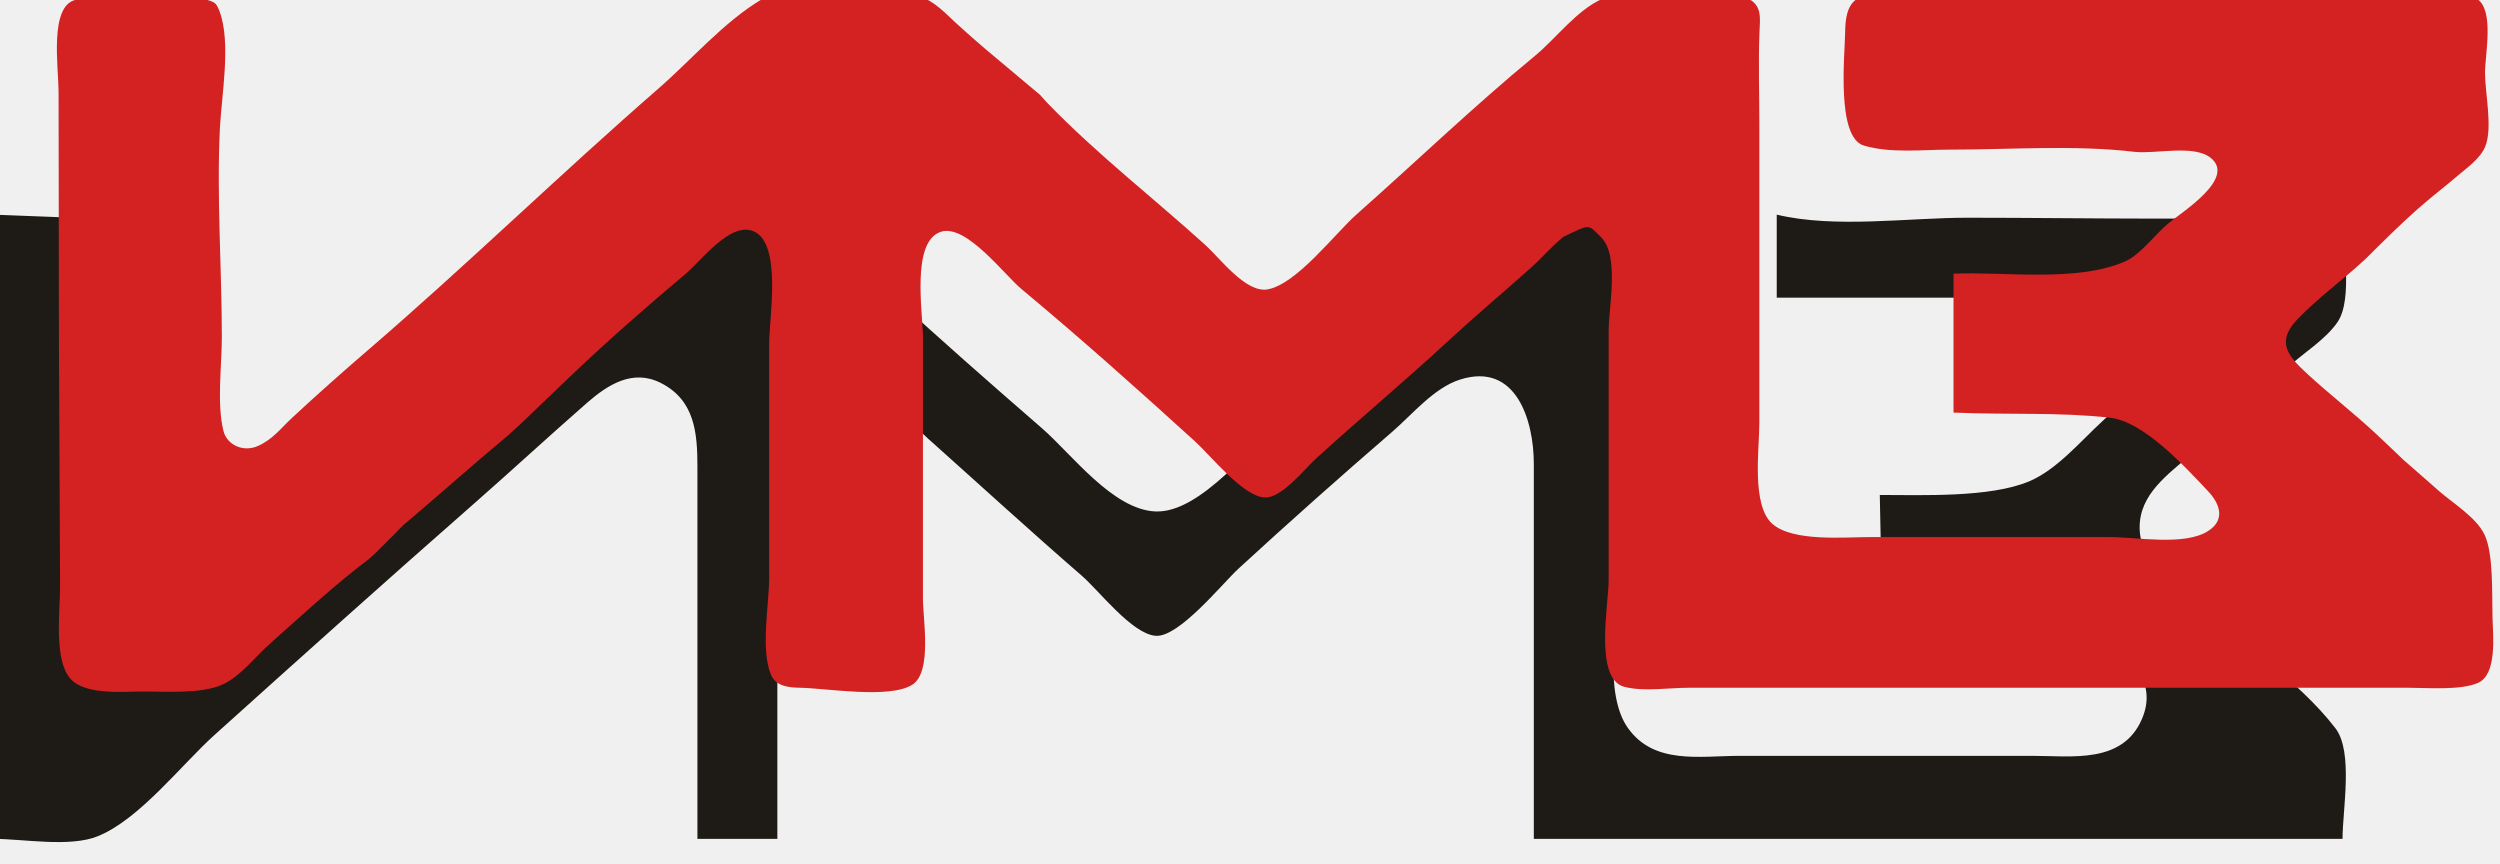
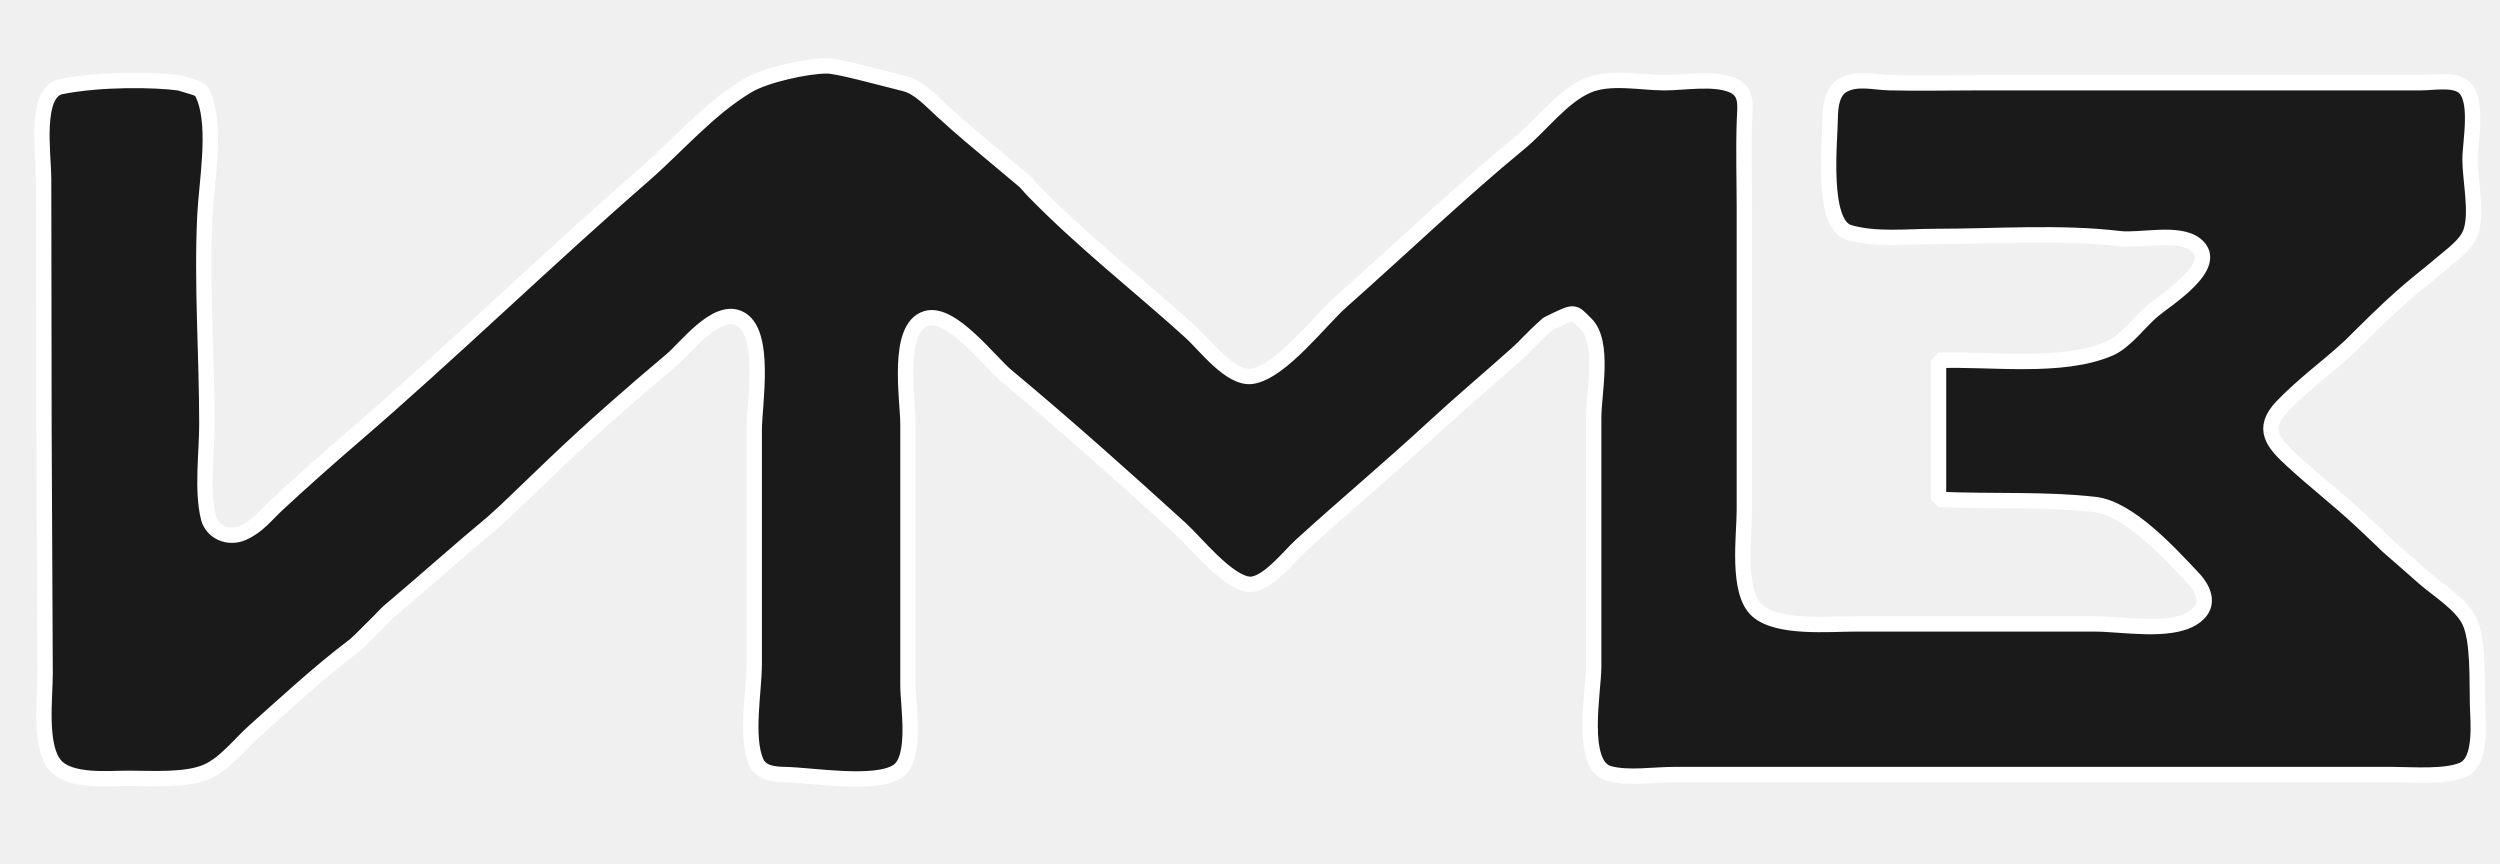
<svg xmlns="http://www.w3.org/2000/svg" version="1.1" id="svg1" viewBox="9.61 184.98 813.014 280.661" width="813.014" height="280.661">
  <defs id="defs1" />
-   <path style="fill:#1e1a16;stroke:none" d="m 7.414,254.782 v 203 c 9.811,0 24.862,2.841 34,-0.858 13.572,-5.494 27.166,-23.222 38,-32.973 27.873,-25.086 55.809,-50.157 84,-74.884 12.423,-10.897 24.566,-22.117 37,-32.998 6.773,-5.927 14.873,-11.163 24,-6.598 11.167,5.586 12,16.314 12,27.312 v 59 62 h 26 v -124 c 0.005,-13.961 8.104,-30.487 25,-25.196 9.031,2.828 17.098,12.867 24,19.03 16.651,14.868 33.132,29.971 50,44.59 5.665,4.91 16.282,18.899 24,19.542 7.549,0.629 21.672,-16.982 27,-21.881 16.391,-15.074 33.149,-29.953 50,-44.509 6.563,-5.669 13.523,-14.244 21.996,-16.938 18.441,-5.865 24.004,13.611 24.004,27.362 v 122 h 263 c 0,-9.395 3.585,-28.301 -2.318,-35.985 -12.074,-15.719 -31.876,-28.629 -46.682,-41.849 -7.181,-6.412 -16.809,-12.54 -16.981,-23.166 -0.181,-11.172 9.364,-17.568 16.981,-24.285 10.749,-9.48 21.276,-19.245 32,-28.765 4.888,-4.339 11.714,-8.606 15.397,-14.039 5.101,-7.526 1.603,-25.981 1.603,-34.91 -40.44,2.12 -81.48,1 -122,1 -19.528,0 -42.997,3.524 -62,-1 v 27 h 79 c 10.13,0 24.358,-2.683 32.985,3.638 16.289,11.935 4.801,26.558 -5.981,36.437 -7.154,6.556 -14.918,15.912 -24.004,19.697 -12.739,5.307 -34.75,4.393 -48.487,4.393 l 0.487,23.835 c 13.814,0 33.978,-3.727 47,0.97 9.547,3.443 17.691,13.223 25,19.944 8.251,7.588 18.126,15.603 12.775,28.086 -6.301,14.699 -22.786,12 -35.775,12 h -95 c -12.937,0 -27.794,2.987 -36.362,-9.001 -7.991,-11.18 -3.638,-33.78 -3.638,-46.999 V 255.782 c -9.189,-0.535 -26.538,-3.074 -35,0.349 -8.238,3.332 -16.366,13.671 -23.004,19.602 -16.649,14.877 -33.114,30.014 -49.996,44.625 -10.269,8.888 -27.254,31.525 -42,30.95 -13.933,-0.544 -27.271,-18.654 -37,-27.101 -16.474,-14.303 -32.942,-28.743 -49,-43.51 -8.061,-7.413 -17.913,-19.623 -28,-23.976 -8.815,-3.804 -32.577,-2.931 -42,-0.925 -4.76,1.013 -8.532,5.724 -12,8.821 -8.652,7.725 -17.514,15.234 -26,23.141 C 158.755,318.185 124.27,346.653 91.414,376.867 81.193,386.267 64.999,407.427 49.414,404.441 28.774,400.488 33.414,371.8 33.414,356.782 v -40 -61 z" id="path239" />
-   <path style="fill:#d42222;fill-opacity:1;stroke:none" d="m 129.753,366.64 1.797,-1.623 c 12.191,-12.004 6.927,-7.328 11.203,-10.938 10.172,-8.587 20.958,-18.274 32,-27.439 l 4.112,-3.73 c 9.423,-9.004 10.301,-9.908 15.884,-15.234 12.128,-11.571 25.176,-23.004 38.005,-33.789 4.929,-4.144 14.401,-16.95 21.944,-13.684 9.289,4.022 5.055,28.142 5.055,36.438 v 76 c 0,8.825 -2.877,23.678 0.603,31.811 1.612,3.766 5.831,4.123 9.397,4.184 8.695,0.149 29.281,3.731 36.606,-1.023 6.439,-4.18 3.394,-21.345 3.394,-27.972 v -85 c 0,-7.853 -3.989,-31.39 6.019,-34.338 8.148,-2.4 20.506,14.086 26.021,18.674 19.238,16.003 38.065,32.836 56.576,49.668 5.046,4.588 15.306,17.582 22.389,18.114 5.59,0.42 13.044,-9.214 16.826,-12.654 14.24,-12.952 29.029,-25.323 43.155,-38.388 8.833,-8.17 18.06,-15.883 27.015,-23.906 3.404,-3.049 4.549,-4.804 10.069,-9.683 9.258,-4.496 8.103,-4.216 12.331,-0.143 6.248,6.019 2.6,22.528 2.6,30.656 v 81 c 0,7.86 -4.754,32.075 5.043,34.682 6.272,1.669 14.483,0.318 20.957,0.318 h 43 139 52 c 6.186,0 16.983,0.921 22.704,-1.577 6.289,-2.746 4.888,-15.425 4.73,-21.179 -0.211,-7.711 0.377,-20.968 -2.653,-27.154 -2.719,-5.551 -10.2,-10.099 -14.778,-14.09 -4.051,-3.532 -4.006,-3.593 -11.541,-10.119 -6.129,-5.829 -6.099,-5.865 -9.463,-8.971 -7.061,-6.521 -14.632,-12.406 -21.714,-18.91 -6.361,-5.842 -10.33,-10.441 -3.404,-17.7 3.166,-3.319 6.613,-6.328 10.094,-9.304 4.021,-3.437 7.396,-6.013 12.207,-10.483 l 3.077,-3.061 c 15.614,-15.533 18.46,-16.814 26.74,-23.88 3.141,-2.681 7.526,-5.695 9.103,-9.662 2.438,-6.136 -0.103,-17.191 -0.103,-23.91 0,-5.915 3.069,-20.264 -2.533,-23.972 -3.339,-2.21 -9.644,-1.028 -13.467,-1.028 h -34 -110 c -9.658,0 -19.345,0.221 -29,-0.015 -4.836,-0.118 -10.192,-1.684 -14.769,0.718 -3.86,2.026 -4.268,7.233 -4.316,10.932 -0.1,7.681 -2.975,34.389 6.129,37.062 8.705,2.555 19.001,1.303 27.956,1.303 19.741,0 40.472,-1.59 60,0.715 6.784,0.8 19.211,-2.473 24.771,1.948 8.334,6.626 -9.142,17.492 -13.785,21.338 -4.391,3.637 -8.971,10.158 -14.155,12.411 -15.654,6.802 -39.548,3.193 -55.682,3.928 v 45.174 c 18.259,0.768 34.395,-0.187 50.852,1.661 11.128,1.25 24.476,16.022 31.894,23.865 3.93,4.155 5.753,9.384 -0.002,13.023 -7.689,4.862 -23.106,1.938 -31.892,1.938 h -78 c -8.362,0 -25.017,1.583 -31.723,-4.268 -6.924,-6.041 -4.277,-24.369 -4.277,-32.732 v -98 c 0,-9.647 -0.333,-19.361 0.039,-29 0.174,-4.52 1.049,-9.163 -4.083,-11.258 -6.049,-2.469 -15.498,-0.742 -21.956,-0.742 -7.738,0 -17.686,-2.229 -25,0.938 -8.331,3.608 -15.018,12.83 -21.961,18.552 -19.908,16.406 -38.637,34.409 -57.959,51.51 -7.064,6.253 -19.636,22.904 -29.095,24.458 -7.002,1.15 -15.374,-10.115 -19.971,-14.288 C 385.12,249.701 366.46,235.252 350.213,218.465 l -2.391,-2.651 c -19.053,-15.969 -19.071,-15.873 -27.084,-23.125 -3.405,-3.081 -7.395,-7.588 -11.985,-8.731 -8.424,-2.098 -21.795,-5.795 -25.322,-5.795 -6.562,0 -19.947,2.953 -25.678,6.336 -12.742,7.521 -22.95,19.656 -34.148,29.399 -31.509,27.415 -62.605,57.659 -94.277,84.897 -8.319,7.154 -16.541,14.464 -24.586,21.924 -3.877,3.595 -6.333,7.076 -11.203,9.275 -4.788,2.162 -10.11,-0.291 -11.251,-4.841 -2.232,-8.897 -0.535,-21.186 -0.535,-30.513 0,-22.473 -1.732,-45.641 -0.625,-68 0.527,-10.639 3.702,-27.821 -0.117,-37.956 -1.35,-3.582 -1.629,-2.9 -8.258,-5 -7.797,-1.059 -25.33,-1.379 -38.371,1.205 -8.882,1.76 -5.736,22.013 -5.724,29.872 l 0.122,82.122 0.365,78.757 c 0.036,7.817 -2.064,23.535 3.185,29.852 4.74,5.705 17.378,4.365 24.058,4.365 7.292,0 18.588,0.803 25.35,-2.155 5.974,-2.613 10.798,-9.054 15.59,-13.317 10.547,-9.383 21.157,-19.25 32.424,-27.745 z" id="path167" />
+   <path style="fill:#1a1a1a;fill-opacity:1;stroke:#ffffff;stroke-width:5;stroke-dasharray:none;stroke-opacity:1;stroke-linejoin:bevel" d="m 124.884,394.877 1.797,-1.623 c 12.191,-12.004 6.927,-7.328 11.203,-10.938 10.172,-8.587 20.958,-18.274 32,-27.439 l 4.112,-3.73 c 9.423,-9.004 10.301,-9.908 15.884,-15.234 12.128,-11.571 25.176,-23.004 38.005,-33.789 4.929,-4.144 14.401,-16.95 21.944,-13.684 9.289,4.022 5.055,28.142 5.055,36.438 v 76 c 0,8.825 -2.877,23.678 0.603,31.811 1.612,3.766 5.831,4.123 9.397,4.184 8.695,0.149 29.281,3.731 36.606,-1.023 6.439,-4.18 3.394,-21.345 3.394,-27.972 v -85 c 0,-7.853 -3.989,-31.39 6.019,-34.338 8.148,-2.4 20.506,14.086 26.021,18.674 19.238,16.003 38.065,32.836 56.576,49.668 5.046,4.588 15.306,17.582 22.389,18.114 5.59,0.42 13.044,-9.214 16.826,-12.654 14.24,-12.952 29.029,-25.323 43.155,-38.388 8.833,-8.17 18.06,-15.883 27.015,-23.906 3.404,-3.049 4.549,-4.804 10.069,-9.683 9.258,-4.496 8.103,-4.216 12.331,-0.143 6.248,6.019 2.6,22.528 2.6,30.656 v 81 c 0,7.86 -4.754,32.075 5.043,34.682 6.272,1.669 14.483,0.318 20.957,0.318 h 43 139 52 c 6.186,0 16.983,0.921 22.704,-1.577 6.289,-2.746 4.888,-15.425 4.73,-21.179 -0.211,-7.711 0.377,-20.968 -2.653,-27.154 -2.719,-5.551 -10.2,-10.099 -14.778,-14.09 -4.051,-3.532 -4.006,-3.593 -11.541,-10.119 -6.129,-5.829 -6.099,-5.865 -9.463,-8.971 -7.061,-6.521 -14.632,-12.406 -21.714,-18.91 -6.361,-5.842 -10.33,-10.441 -3.404,-17.7 3.166,-3.319 6.613,-6.328 10.094,-9.304 4.021,-3.437 7.396,-6.013 12.207,-10.483 l 3.077,-3.061 c 15.614,-15.533 18.46,-16.814 26.74,-23.88 3.141,-2.681 7.526,-5.695 9.103,-9.662 2.438,-6.136 -0.103,-17.191 -0.103,-23.91 0,-5.915 3.069,-20.264 -2.533,-23.972 -3.339,-2.21 -9.644,-1.028 -13.467,-1.028 h -34 -110 c -9.658,0 -19.345,0.221 -29,-0.015 -4.836,-0.118 -10.192,-1.684 -14.769,0.718 -3.86,2.026 -4.268,7.233 -4.316,10.932 -0.1,7.681 -2.975,34.389 6.129,37.062 8.705,2.555 19.001,1.303 27.956,1.303 19.741,0 40.472,-1.59 60,0.715 6.784,0.8 19.211,-2.473 24.771,1.948 8.334,6.626 -9.142,17.492 -13.785,21.338 -4.391,3.637 -8.971,10.158 -14.155,12.411 -15.654,6.802 -39.548,3.193 -55.682,3.928 v 45.174 c 18.259,0.768 34.395,-0.187 50.852,1.661 11.128,1.25 24.476,16.022 31.894,23.865 3.93,4.155 5.753,9.384 -0.002,13.023 -7.689,4.862 -23.106,1.938 -31.892,1.938 h -78 c -8.362,0 -25.017,1.583 -31.723,-4.268 -6.924,-6.041 -4.277,-24.369 -4.277,-32.732 v -98 c 0,-9.647 -0.333,-19.361 0.039,-29 0.174,-4.52 1.049,-9.163 -4.083,-11.258 -6.049,-2.469 -15.498,-0.742 -21.956,-0.742 -7.738,0 -17.686,-2.229 -25,0.938 -8.331,3.608 -15.018,12.83 -21.961,18.552 -19.908,16.406 -38.637,34.409 -57.959,51.51 -7.064,6.253 -19.636,22.904 -29.095,24.458 -7.002,1.15 -15.374,-10.115 -19.971,-14.288 -16.647,-15.109 -35.306,-29.558 -51.553,-46.344 l -2.391,-2.651 c -19.053,-15.969 -19.071,-15.873 -27.084,-23.125 -3.405,-3.081 -7.395,-7.588 -11.985,-8.731 -8.424,-2.098 -21.795,-5.795 -25.322,-5.795 -6.562,0 -19.947,2.953 -25.678,6.336 -12.742,7.521 -22.95,19.656 -34.148,29.399 -31.509,27.415 -62.605,57.659 -94.277,84.897 -8.319,7.154 -16.541,14.464 -24.586,21.924 -3.877,3.595 -6.333,7.076 -11.203,9.275 -4.788,2.162 -10.11,-0.291 -11.251,-4.841 -2.232,-8.897 -0.535,-21.186 -0.535,-30.513 0,-22.473 -1.732,-45.641 -0.625,-68 0.527,-10.639 3.702,-27.821 -0.117,-37.956 -1.35,-3.582 -1.629,-2.9 -8.258,-5 -7.797,-1.059 -25.33,-1.379 -38.371,1.205 -8.882,1.76 -5.736,22.013 -5.724,29.872 l 0.122,82.122 0.365,78.757 c 0.036,7.817 -2.064,23.535 3.185,29.852 4.74,5.705 17.378,4.365 24.058,4.365 7.292,0 18.588,0.803 25.35,-2.155 5.974,-2.613 10.798,-9.054 15.59,-13.317 10.547,-9.383 21.157,-19.25 32.424,-27.745 z" id="path167" />
</svg>
